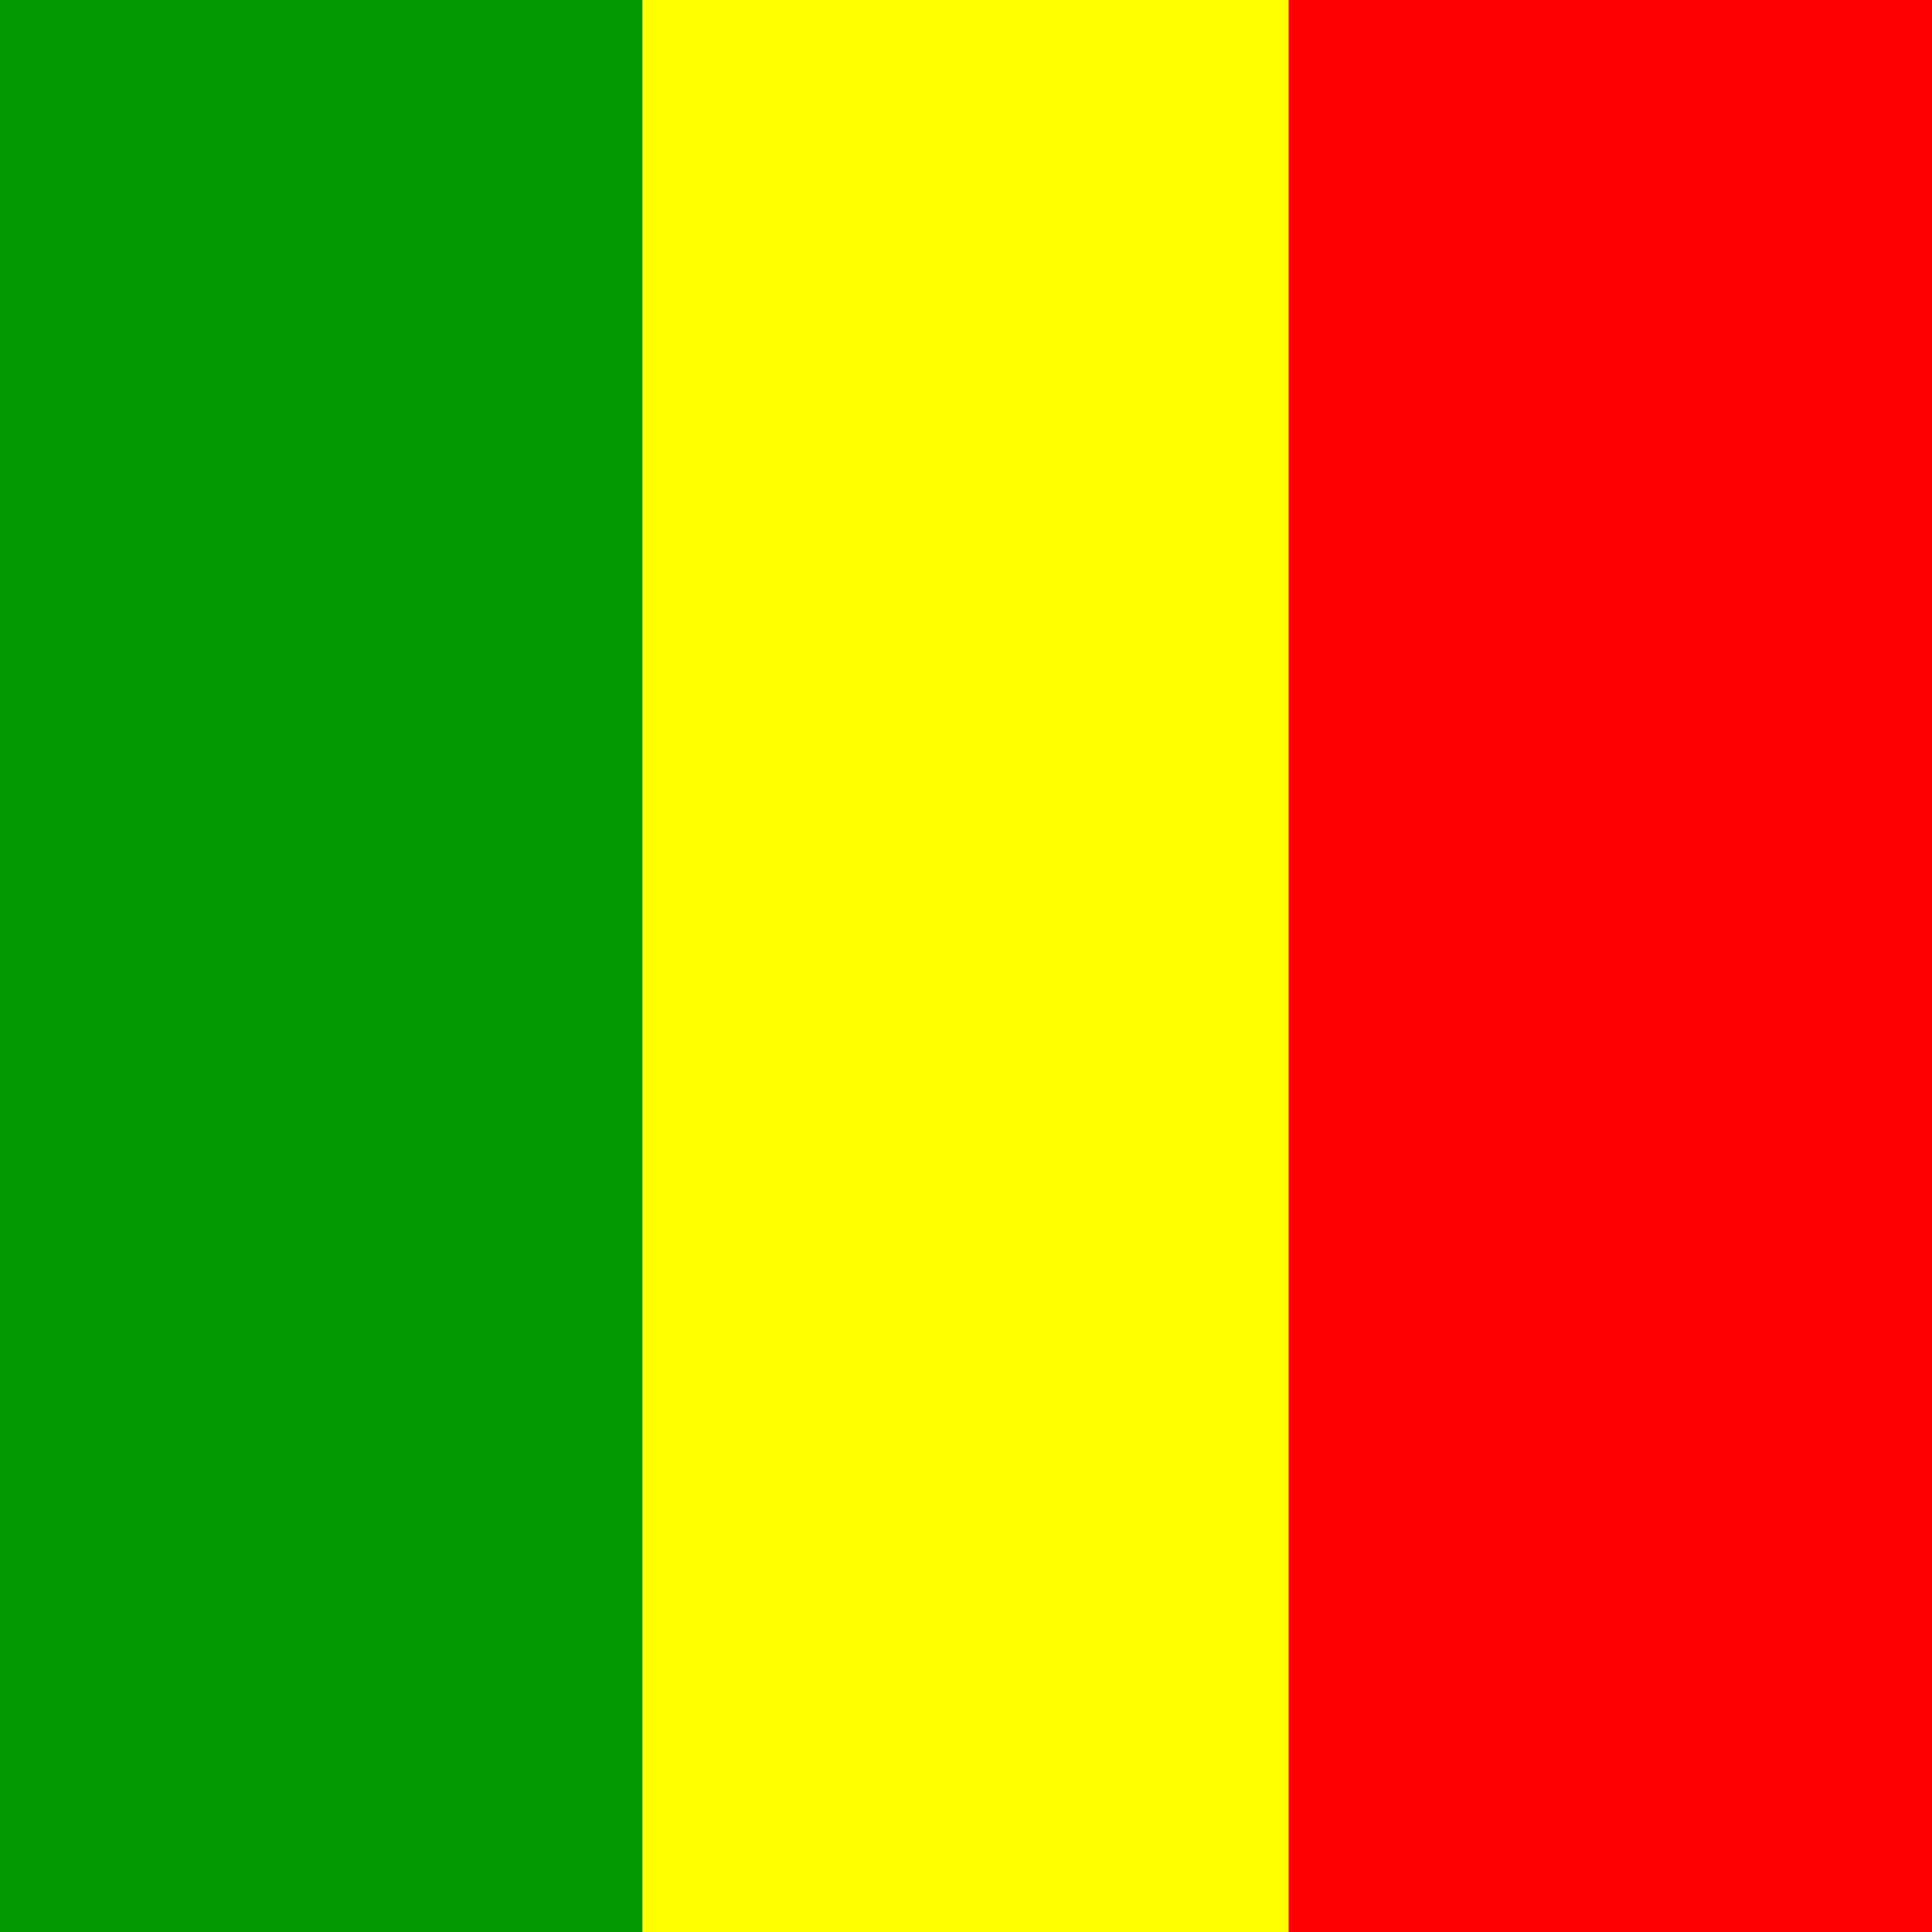
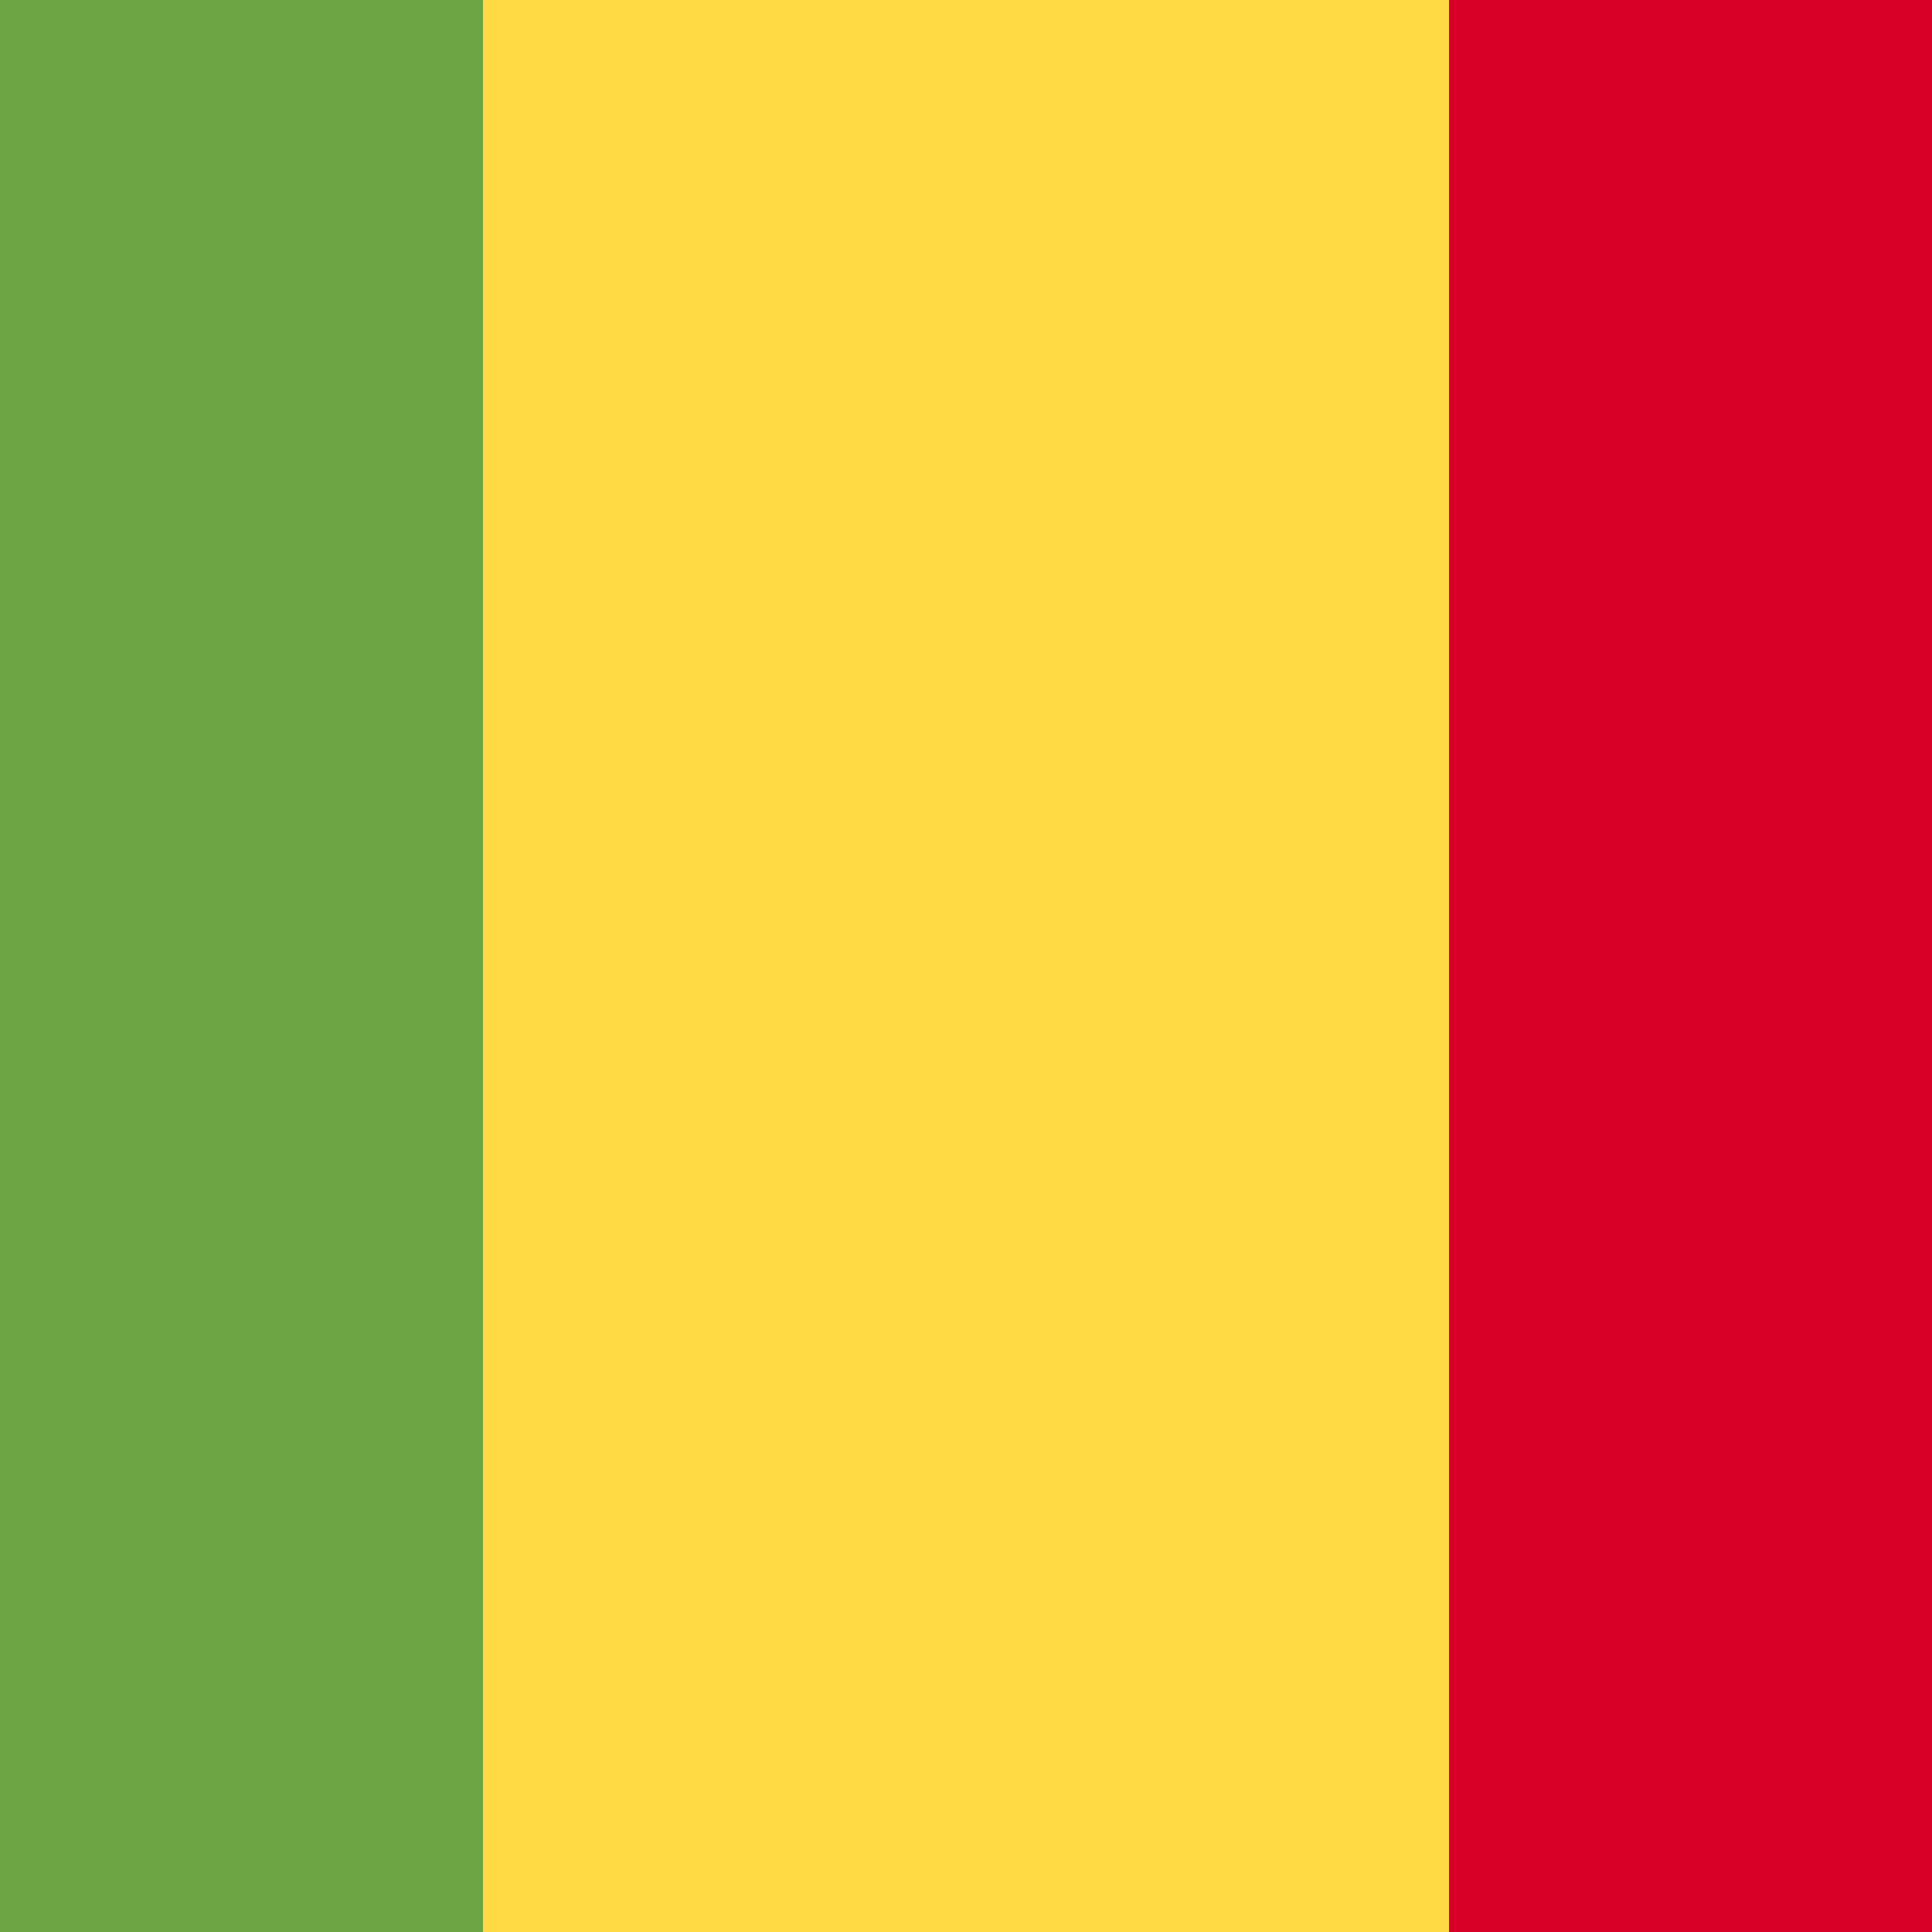
- <svg xmlns="http://www.w3.org/2000/svg" id="flag-icons-ml" viewBox="0 0 512 512">
-   <g fill-rule="evenodd">
-     <path fill="red" d="M340.6 0H512v512H340.6z" />
-     <path fill="#009a00" d="M0 0h170.3v512H0z" />
-     <path fill="#ff0" d="M170.3 0h171.2v512H170.3z" />
-   </g>
+ <svg xmlns="http://www.w3.org/2000/svg" viewBox="85.333 85.333 341.333 341.333">
+   <rect y="85.331" fill="#FFDA44" width="512" height="341.337" />
+   <rect y="85.331" fill="#6DA544" width="170.663" height="341.337" />
+   <rect x="341.337" y="85.331" fill="#D80027" width="170.663" height="341.337" />
</svg>
